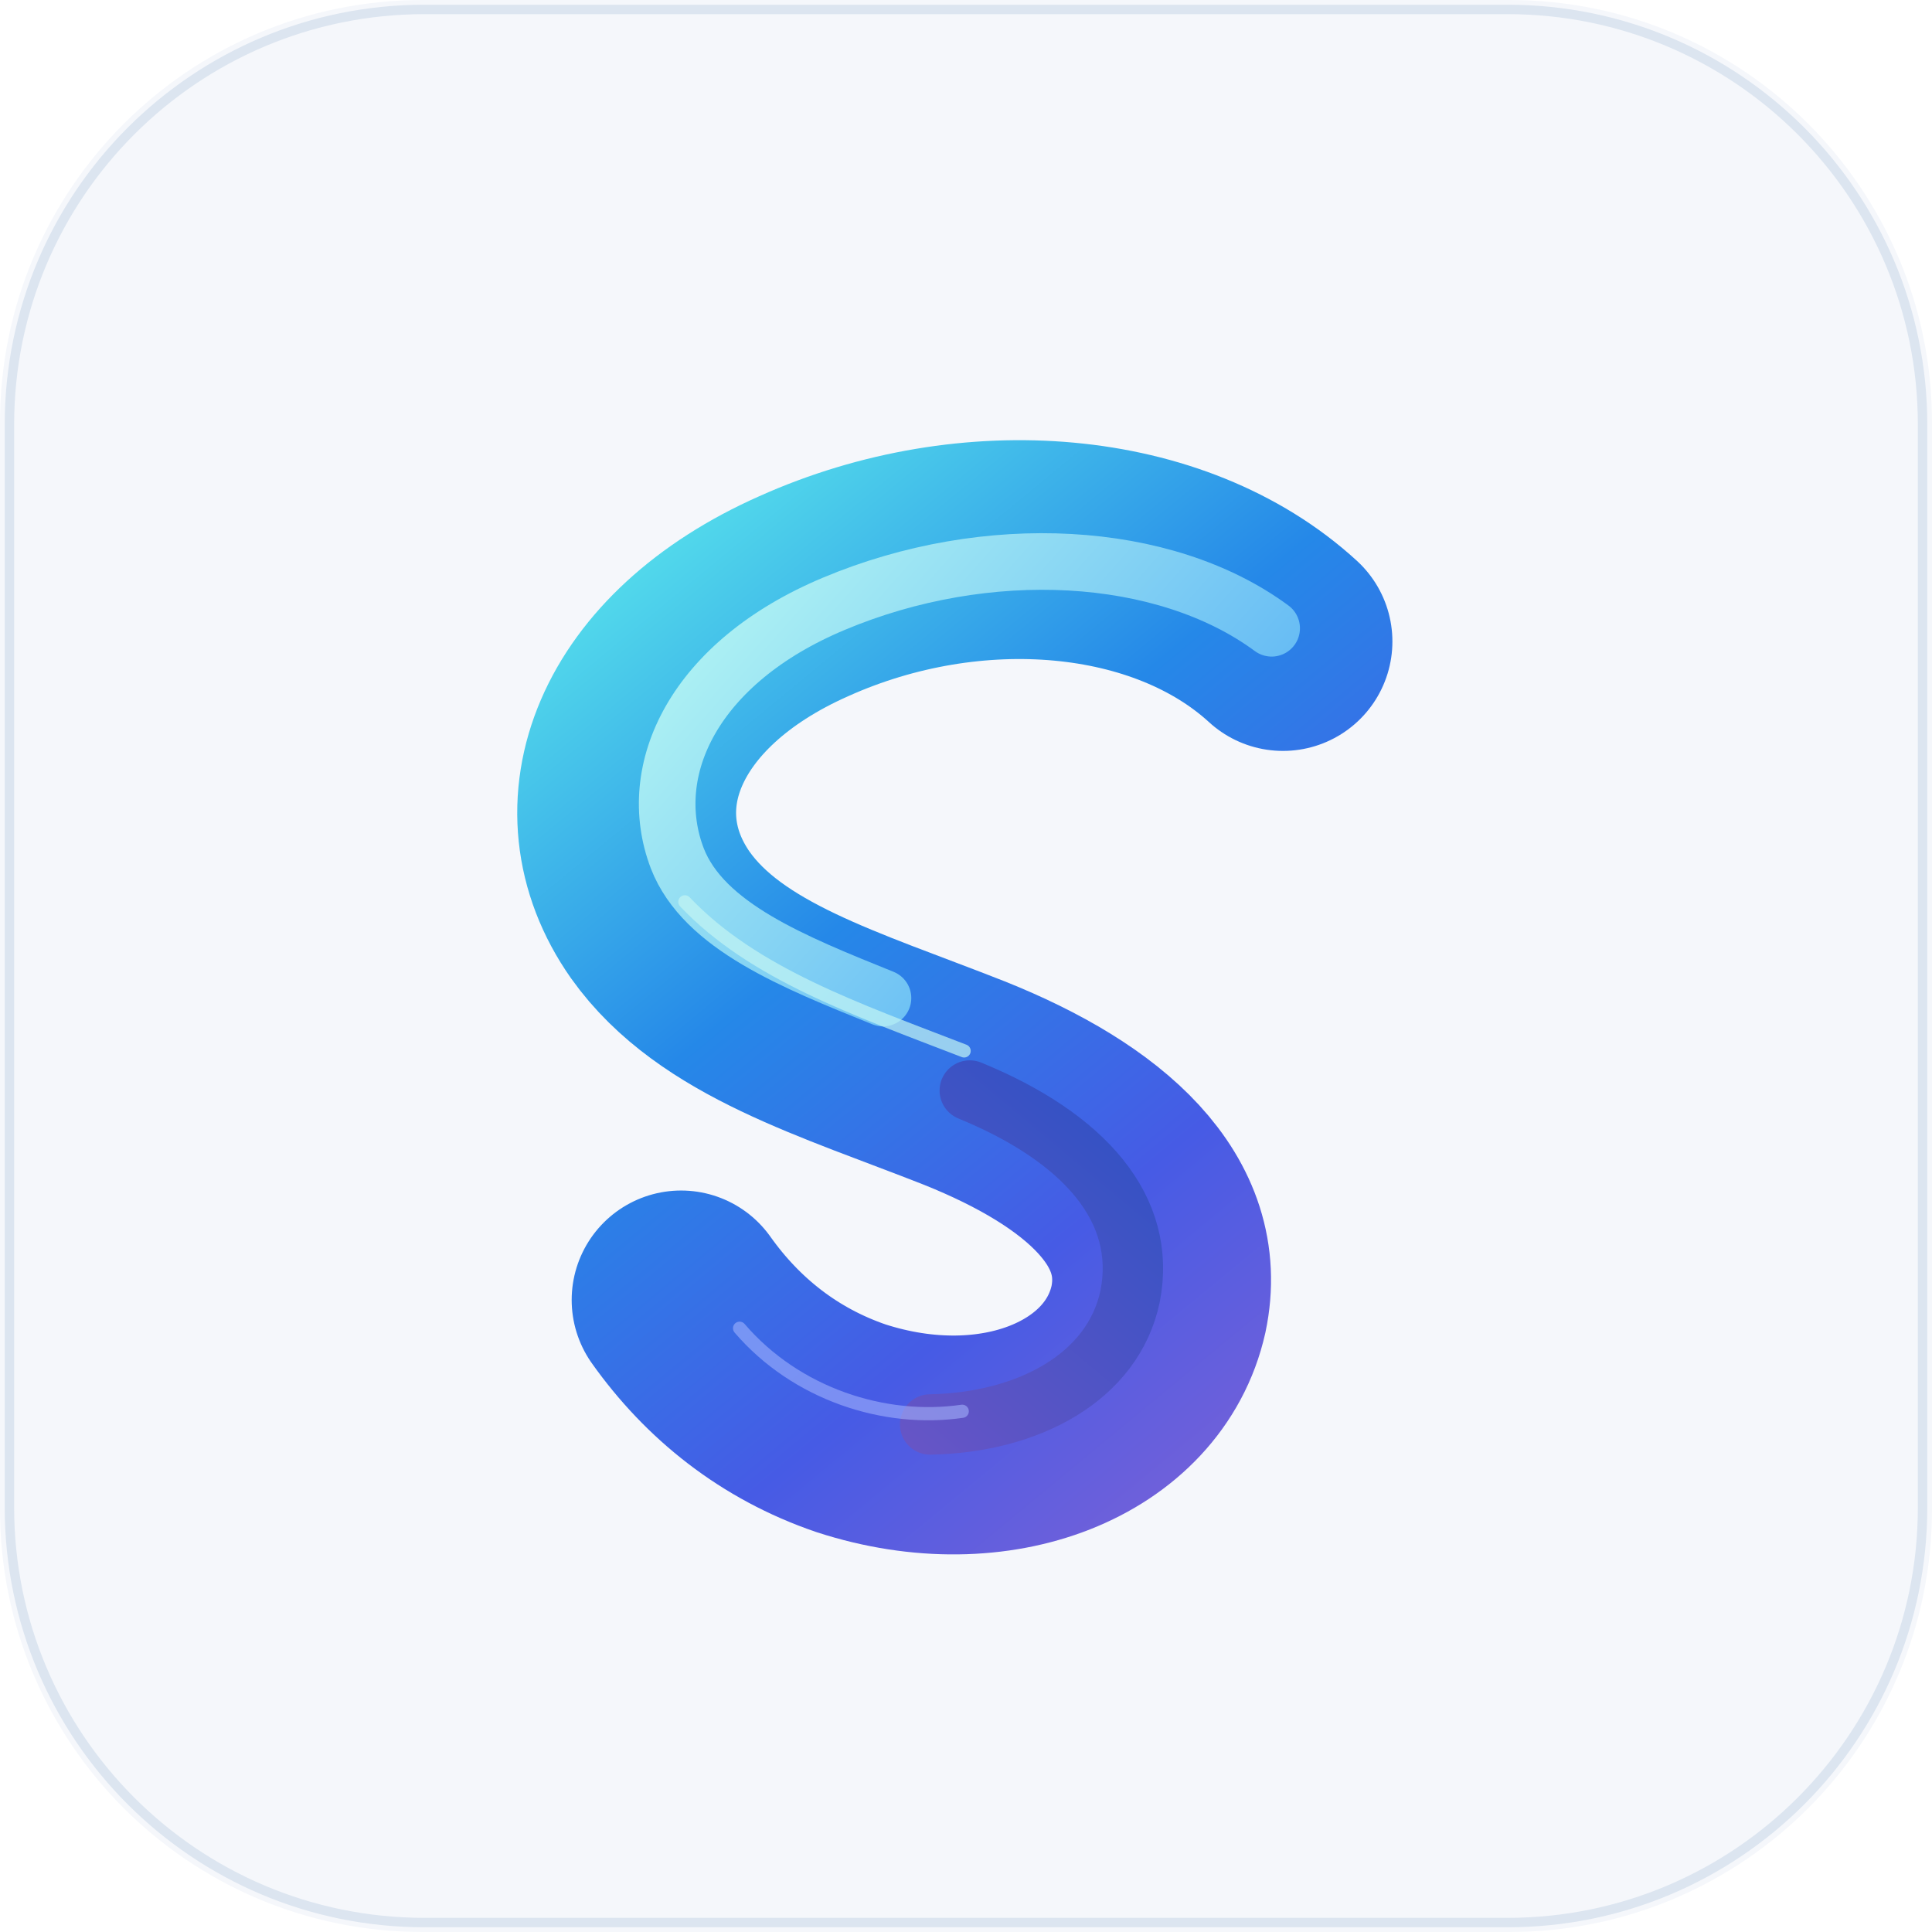
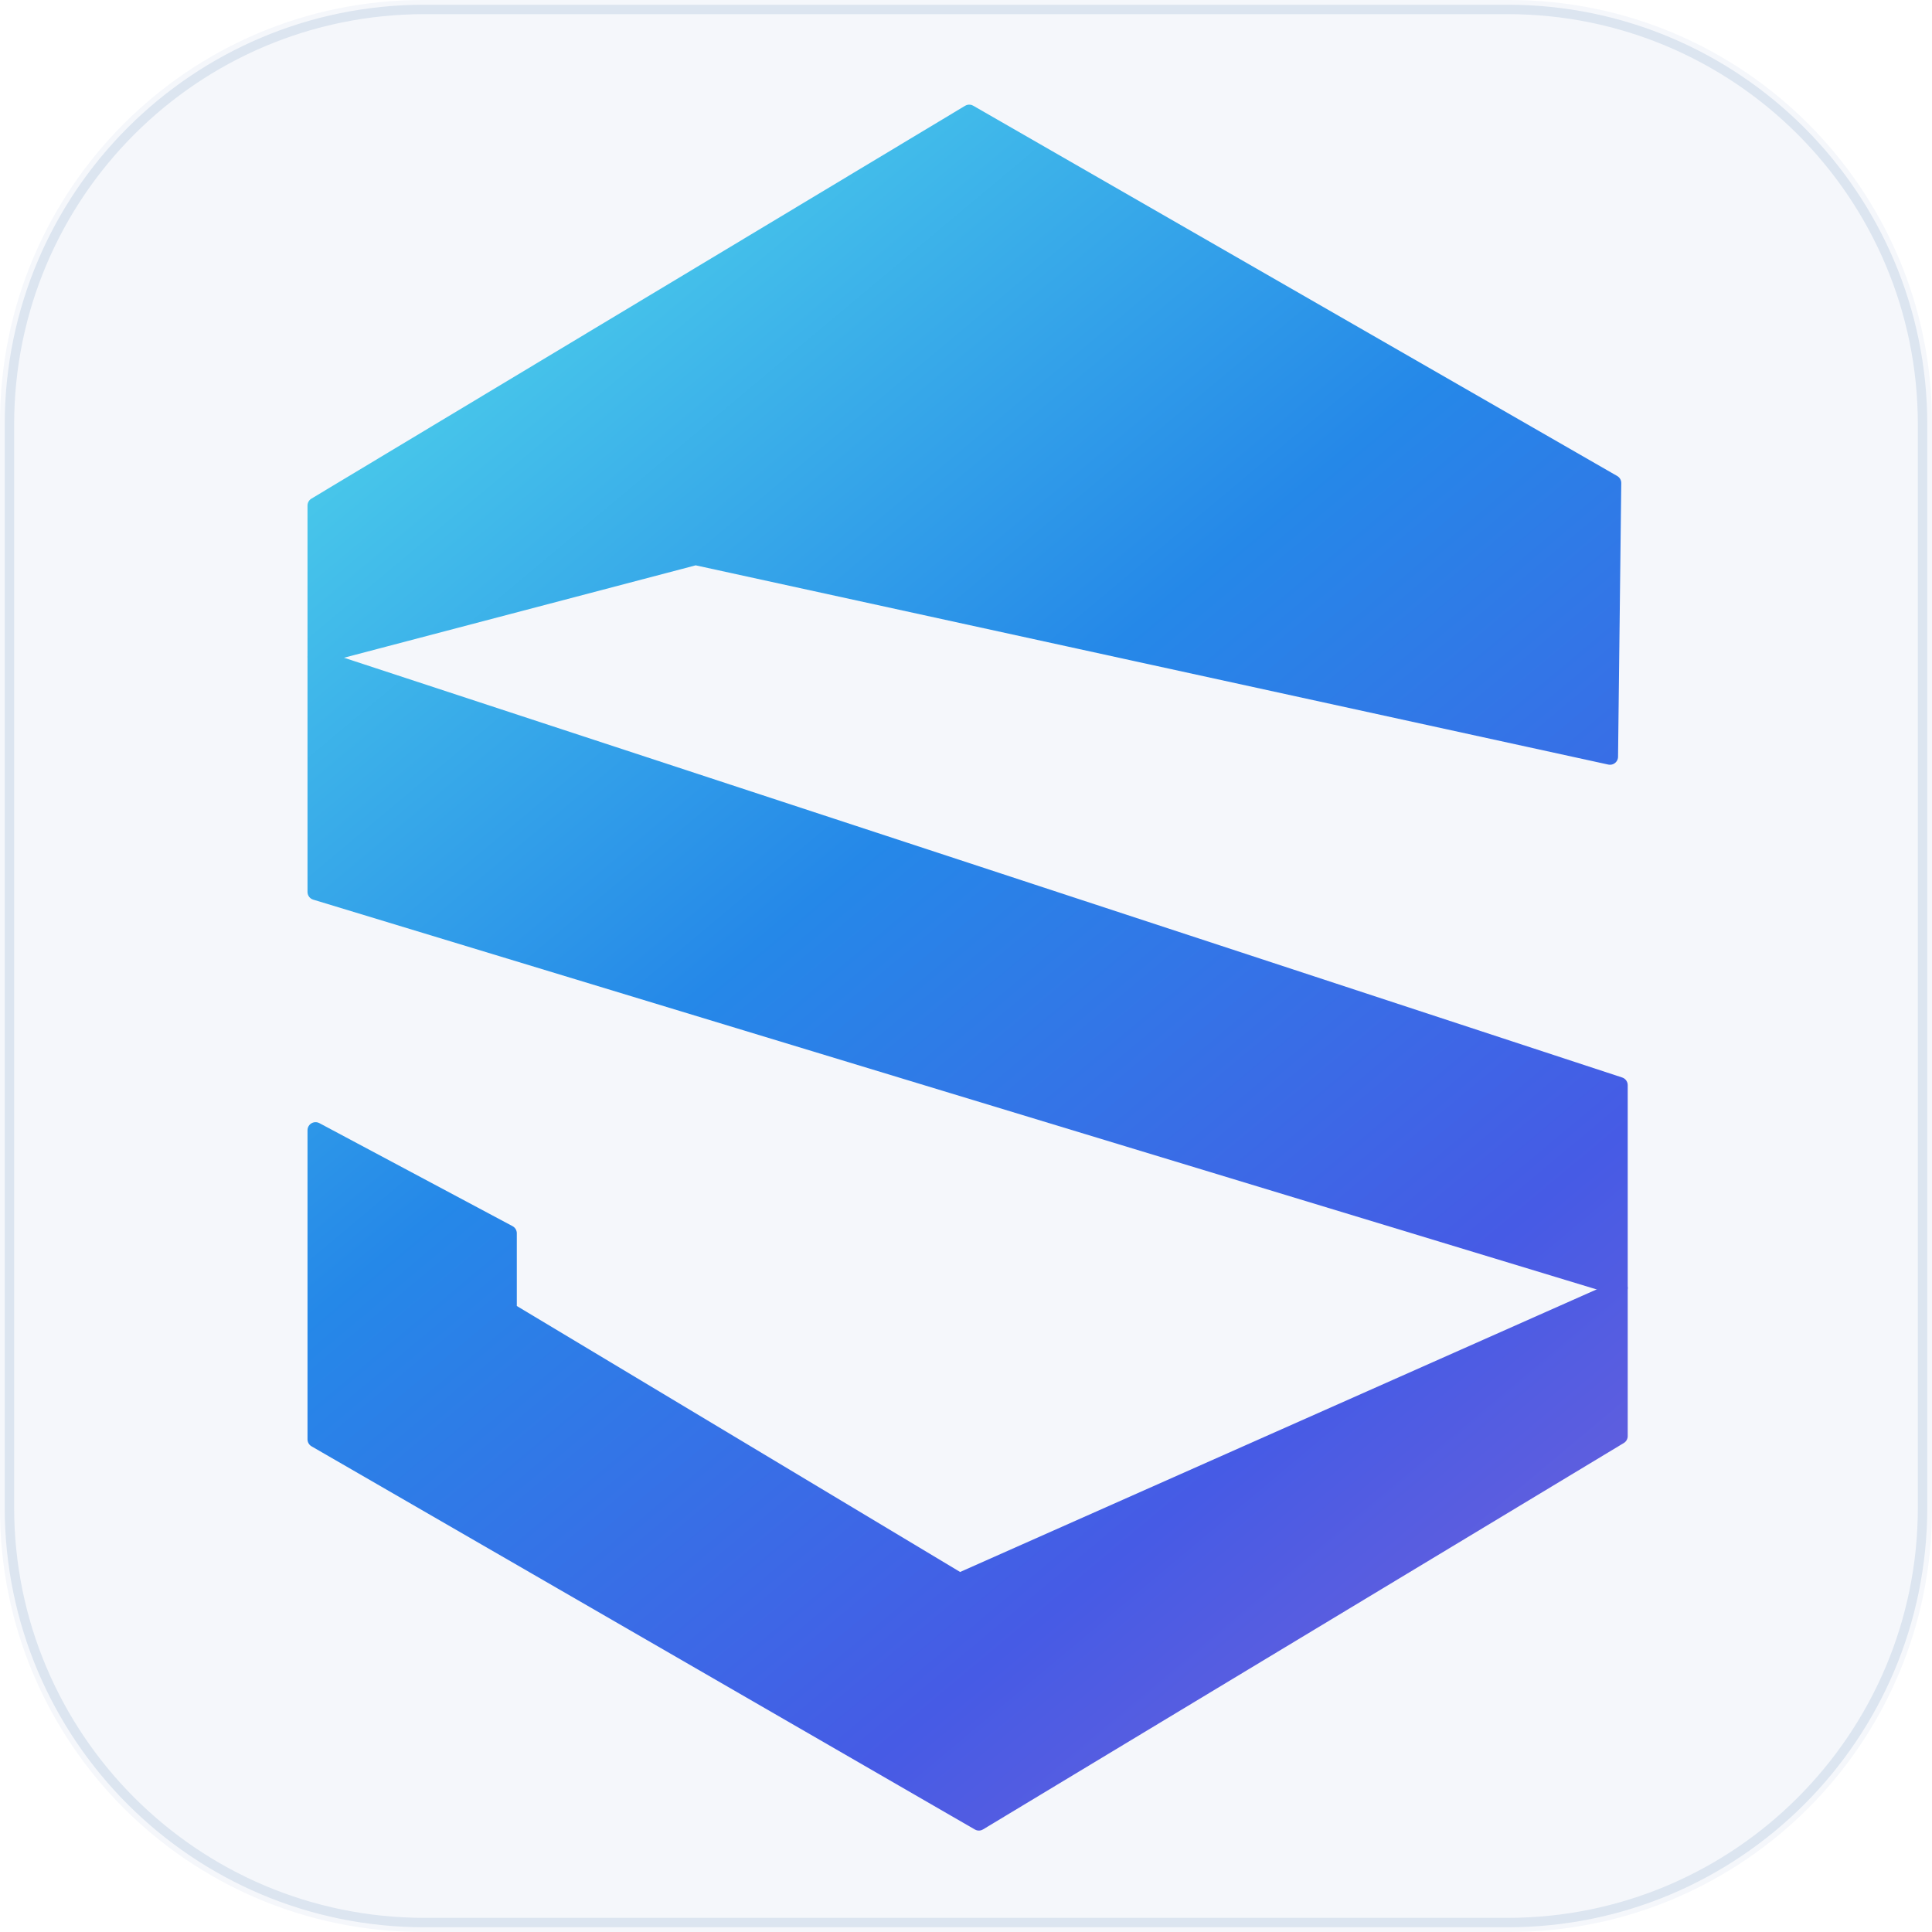
<svg xmlns="http://www.w3.org/2000/svg" viewBox="0 0 1024 1024" role="img" aria-labelledby="title">
+   <rect width="1024" height="1024" rx="224" fill="#F5F7FB" />
+   <rect x="5" y="5" width="1014" height="1014" rx="220" fill="none" stroke="#DCE5F0" stroke-width="5" />
  <defs>
-     <linearGradient id="shadecode-folded-s-ribbon" x1="320" y1="300" x2="700" y2="760" gradientUnits="userSpaceOnUse">
-       <stop offset="0" stop-color="#54DDEB" />
-       <stop offset=".38" stop-color="#2588E8" />
-       <stop offset=".72" stop-color="#465BE5" />
+     <linearGradient id="shadecode-original-mark" x1="70" y1="50" x2="480" y2="540" gradientUnits="userSpaceOnUse">
+       <stop stop-color="#54DDEB" />
+       <stop offset=".42" stop-color="#2588E8" />
+       <stop offset=".76" stop-color="#465BE5" />
      <stop offset="1" stop-color="#7761D8" />
    </linearGradient>
-     <linearGradient id="shadecode-folded-s-fold" x1="360" y1="330" x2="620" y2="560" gradientUnits="userSpaceOnUse">
-       <stop stop-color="#B1F4F3" />
-       <stop offset="1" stop-color="#4CA8F4" />
-     </linearGradient>
-     <linearGradient id="shadecode-folded-s-underfold" x1="600" y1="590" x2="450" y2="770" gradientUnits="userSpaceOnUse">
-       <stop stop-color="#3152C4" />
-       <stop offset="1" stop-color="#6C55C6" />
-     </linearGradient>
  </defs>
-   <rect width="1024" height="1024" rx="224" fill="#F5F7FB" />
-   <rect x="5" y="5" width="1014" height="1014" rx="220" fill="none" stroke="#DCE5F0" stroke-width="5" />
-   <path d="M680 340 C620 285 515 276 426 316 C338 355 310 428 350 485 C382 530 445 548 511 574 C581 602 625 642 614 694 C601 752 528 782 451 757 C413 744 383 720 361 689" fill="none" stroke="url(#shadecode-folded-s-ribbon)" stroke-width="116" stroke-linecap="round" stroke-linejoin="round" />
-   <path d="M674 333 C617 291 523 286 442 320 C368 351 341 408 359 455 C373 491 421 510 468 529" fill="none" stroke="url(#shadecode-folded-s-fold)" stroke-width="30" stroke-linecap="round" stroke-linejoin="round" />
-   <path d="M514 578 C575 603 608 641 599 687 C590 730 545 754 493 755" fill="none" stroke="url(#shadecode-folded-s-underfold)" stroke-width="32" stroke-linecap="round" stroke-linejoin="round" />
-   <path d="M363 478 C399 516 454 535 511 557" fill="none" stroke="#C4F6F4" stroke-opacity=".7" stroke-width="7" stroke-linecap="round" />
-   <path d="M392 704 C422 739 469 754 510 748" fill="none" stroke="#A7B7FF" stroke-opacity=".55" stroke-width="7" stroke-linecap="round" />
+   <g transform="translate(43.52 17.92) scale(1.706667)" fill="url(#shadecode-original-mark)" stroke="url(#shadecode-original-mark)" stroke-width="5" stroke-linejoin="round" stroke-linecap="round">
+     <path d="M72.5 146.5 275.5 24.5 475.5 139.5 474.5 224.5 190.5 162.5 72.5 193.5Z" />
+     <path d="M72.5 193.5 477.5 326.5 477.5 389.5 72.5 266.5Z" />
+     <path d="M72.5 340.5 132.5 372.5 132.5 396.5 272.5 480.5 477.5 389.5 477.5 435.5 278.5 555.5 72.5 436.5Z" />
+   </g>
</svg>
